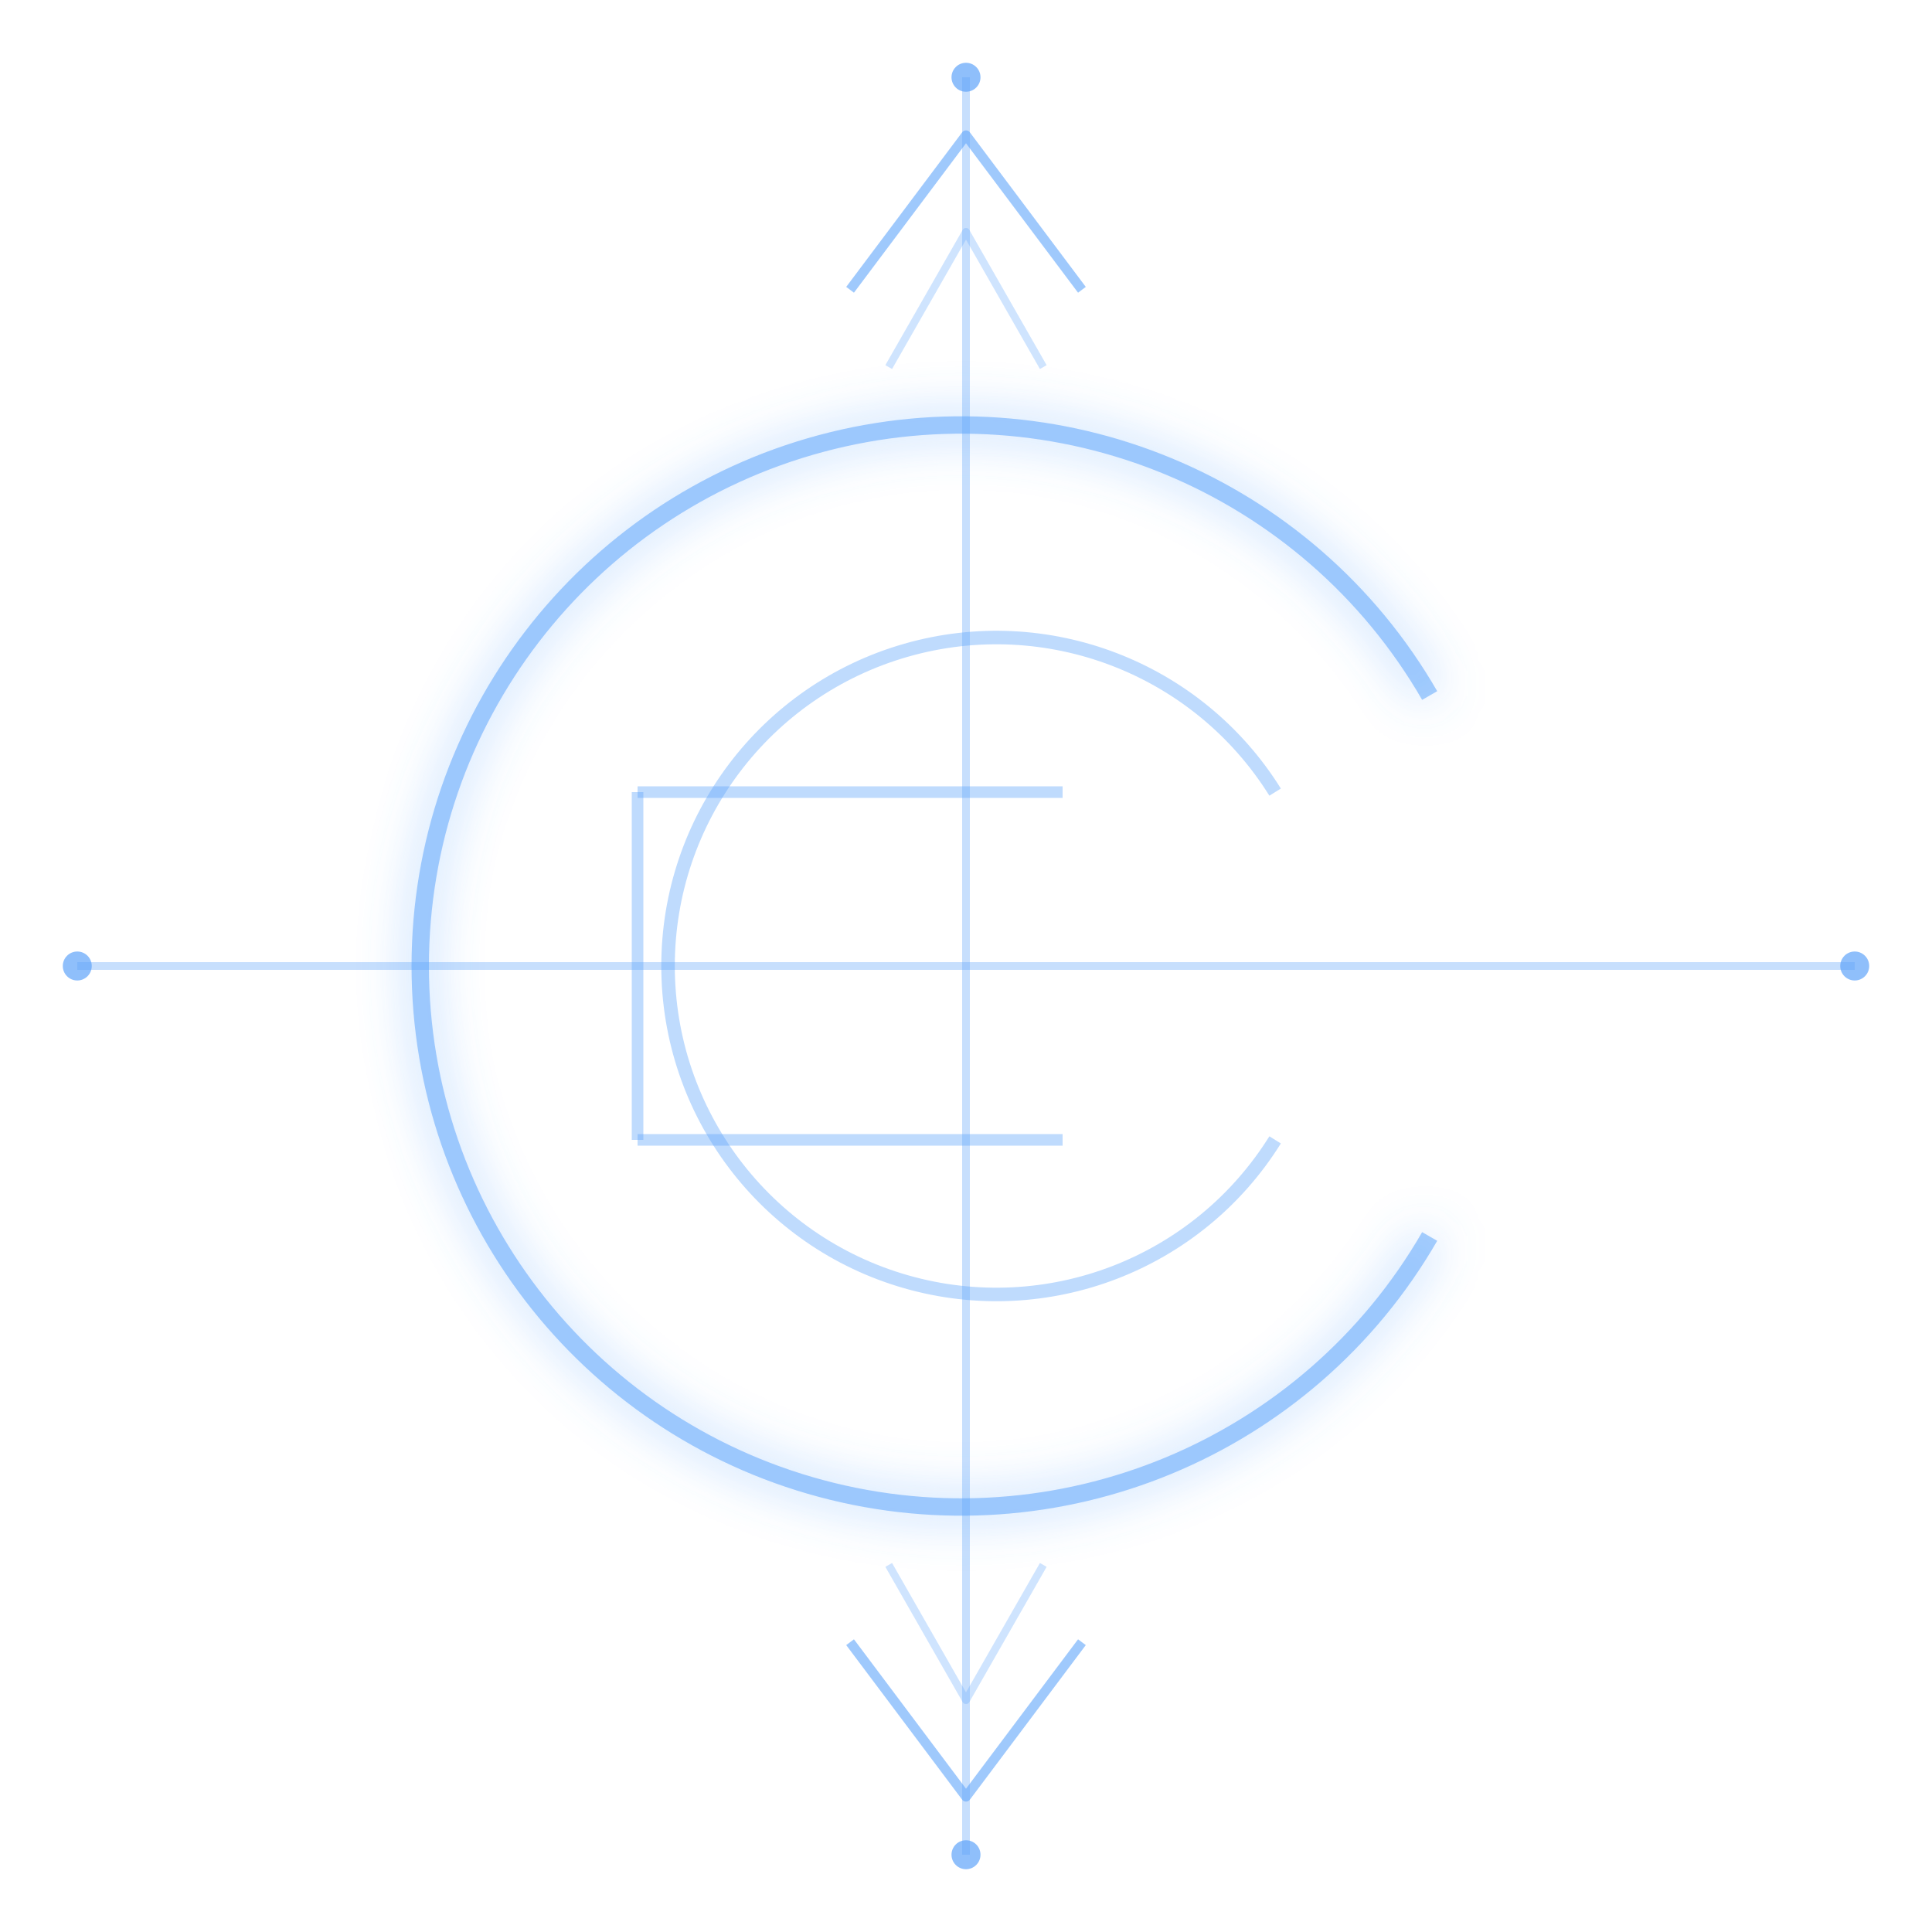
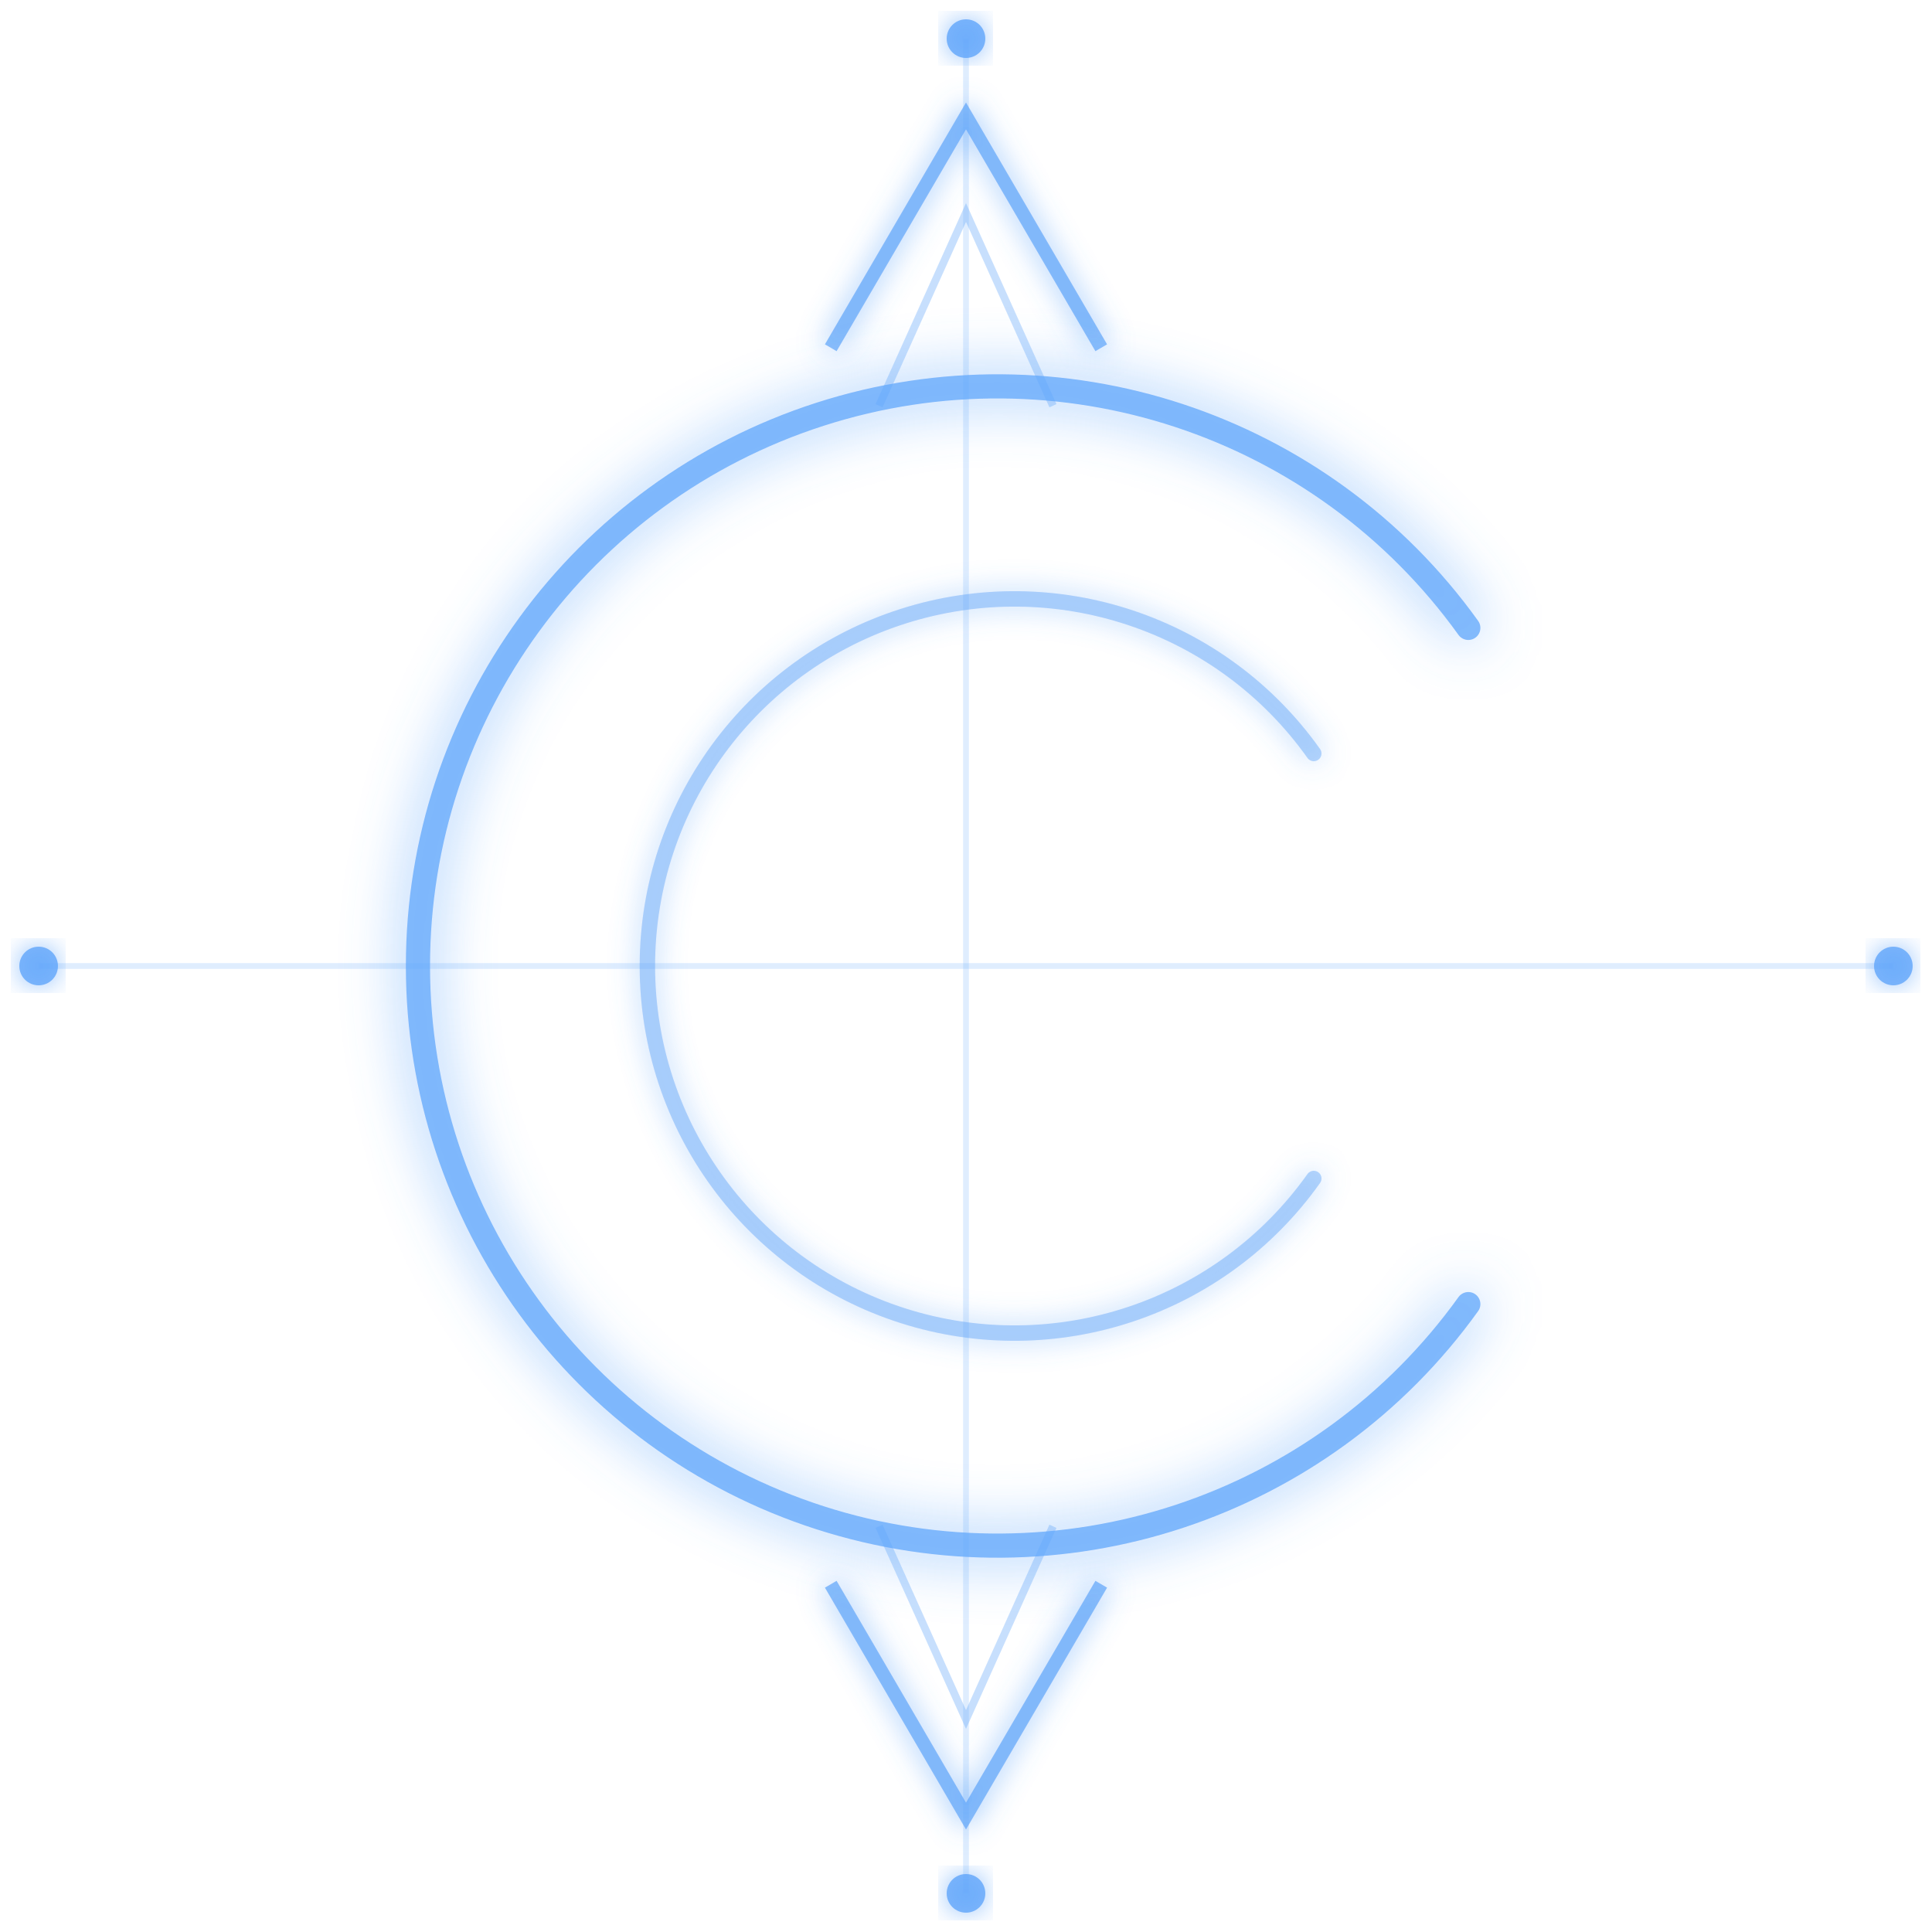
<svg xmlns="http://www.w3.org/2000/svg" viewBox="0 0 200 200" fill="none">
  <defs>
-     <filter id="glow">
-       <feGaussianBlur stdDeviation="2.5" result="blur" />
+     <filter id="glow" x="-20%" y="-20%" width="140%" height="140%">
+       <feGaussianBlur stdDeviation="3" result="blur" />
+       <feMerge>
+         <feMergeNode in="blur" />
+         <feMergeNode in="SourceGraphic" />
+       </feMerge>
+     </filter>
+     <filter id="softglow" x="-20%" y="-20%" width="140%" height="140%">
+       <feGaussianBlur stdDeviation="1.5" result="blur" />
      <feMerge>
        <feMergeNode in="blur" />
        <feMergeNode in="SourceGraphic" />
      </feMerge>
    </filter>
  </defs>
-   <line x1="100" y1="8" x2="100" y2="192" stroke="rgba(96,165,250,0.35)" stroke-width="0.8" />
-   <line x1="8" y1="100" x2="192" y2="100" stroke="rgba(96,165,250,0.35)" stroke-width="0.8" />
-   <polyline points="88,30 100,14 112,30" stroke="rgba(96,165,250,0.6)" stroke-width="1" fill="none" stroke-linejoin="round" />
-   <polyline points="92,38 100,24 108,38" stroke="rgba(96,165,250,0.3)" stroke-width="0.8" fill="none" stroke-linejoin="round" />
-   <polyline points="88,170 100,186 112,170" stroke="rgba(96,165,250,0.6)" stroke-width="1" fill="none" stroke-linejoin="round" />
-   <polyline points="92,162 100,176 108,162" stroke="rgba(96,165,250,0.3)" stroke-width="0.8" fill="none" stroke-linejoin="round" />
-   <circle cx="8" cy="100" r="1.5" fill="rgba(96,165,250,0.7)" />
-   <circle cx="192" cy="100" r="1.5" fill="rgba(96,165,250,0.7)" />
-   <circle cx="100" cy="8" r="1.5" fill="rgba(96,165,250,0.7)" />
-   <circle cx="100" cy="192" r="1.5" fill="rgba(96,165,250,0.7)" />
-   <path d="M148,72 A56,56 0 1,0 148,128" stroke="rgba(96,165,250,0.55)" stroke-width="1.8" filter="url(#glow)" />
-   <path d="M132,82 A34,34 0 1,0 132,118" stroke="rgba(96,165,250,0.4)" stroke-width="1.4" />
-   <line x1="66" y1="100" x2="130" y2="100" stroke="rgba(96,165,250,0.55)" stroke-width="1.6" filter="url(#glow)" />
-   <line x1="66" y1="82" x2="110" y2="82" stroke="rgba(96,165,250,0.4)" stroke-width="1.2" />
-   <line x1="66" y1="118" x2="110" y2="118" stroke="rgba(96,165,250,0.4)" stroke-width="1.2" />
-   <line x1="66" y1="82" x2="66" y2="118" stroke="rgba(96,165,250,0.4)" stroke-width="1.2" />
+   <line x1="100" y1="4" x2="100" y2="196" stroke="rgba(96,165,250,0.2)" stroke-width="0.6" />
+   <line x1="4" y1="100" x2="196" y2="100" stroke="rgba(96,165,250,0.2)" stroke-width="0.6" />
+   <polyline points="86,36 100,12 114,36" stroke="rgba(96,165,250,0.7)" stroke-width="1.4" fill="none" stroke-linejoin="miter" filter="url(#softglow)" />
+   <polyline points="91,42 100,22 109,42" stroke="rgba(96,165,250,0.35)" stroke-width="0.8" fill="none" stroke-linejoin="miter" />
+   <polyline points="86,164 100,188 114,164" stroke="rgba(96,165,250,0.7)" stroke-width="1.4" fill="none" stroke-linejoin="miter" filter="url(#softglow)" />
+   <polyline points="91,158 100,178 109,158" stroke="rgba(96,165,250,0.35)" stroke-width="0.8" fill="none" stroke-linejoin="miter" />
+   <circle cx="4" cy="100" r="2" fill="rgba(96,165,250,0.8)" filter="url(#softglow)" />
+   <circle cx="196" cy="100" r="2" fill="rgba(96,165,250,0.8)" filter="url(#softglow)" />
+   <circle cx="100" cy="4" r="2" fill="rgba(96,165,250,0.8)" filter="url(#softglow)" />
+   <circle cx="100" cy="196" r="2" fill="rgba(96,165,250,0.8)" filter="url(#softglow)" />
+   <path d="M152,65 A60,60 0 1,0 152,135" stroke="rgba(96,165,250,0.75)" stroke-width="2.5" stroke-linecap="round" filter="url(#glow)" />
+   <path d="M136,78 A38,38 0 1,0 136,122" stroke="rgba(96,165,250,0.45)" stroke-width="1.6" stroke-linecap="round" filter="url(#softglow)" />
+   <line x1="62" y1="76" x2="62" y2="124" stroke="rgba(96,165,250,0.75)" stroke-width="2.5" stroke-linecap="round" filter="url(#softglow)" />
+   <line x1="62" y1="76" x2="118" y2="76" stroke="rgba(96,165,250,0.75)" stroke-width="2.5" stroke-linecap="round" filter="url(#softglow)" />
+   <line x1="62" y1="100" x2="136" y2="100" stroke="rgba(96,165,250,0.85)" stroke-width="2.5" stroke-linecap="round" filter="url(#glow)" />
+   <line x1="62" y1="124" x2="118" y2="124" stroke="rgba(96,165,250,0.75)" stroke-width="2.5" stroke-linecap="round" filter="url(#softglow)" />
</svg>
